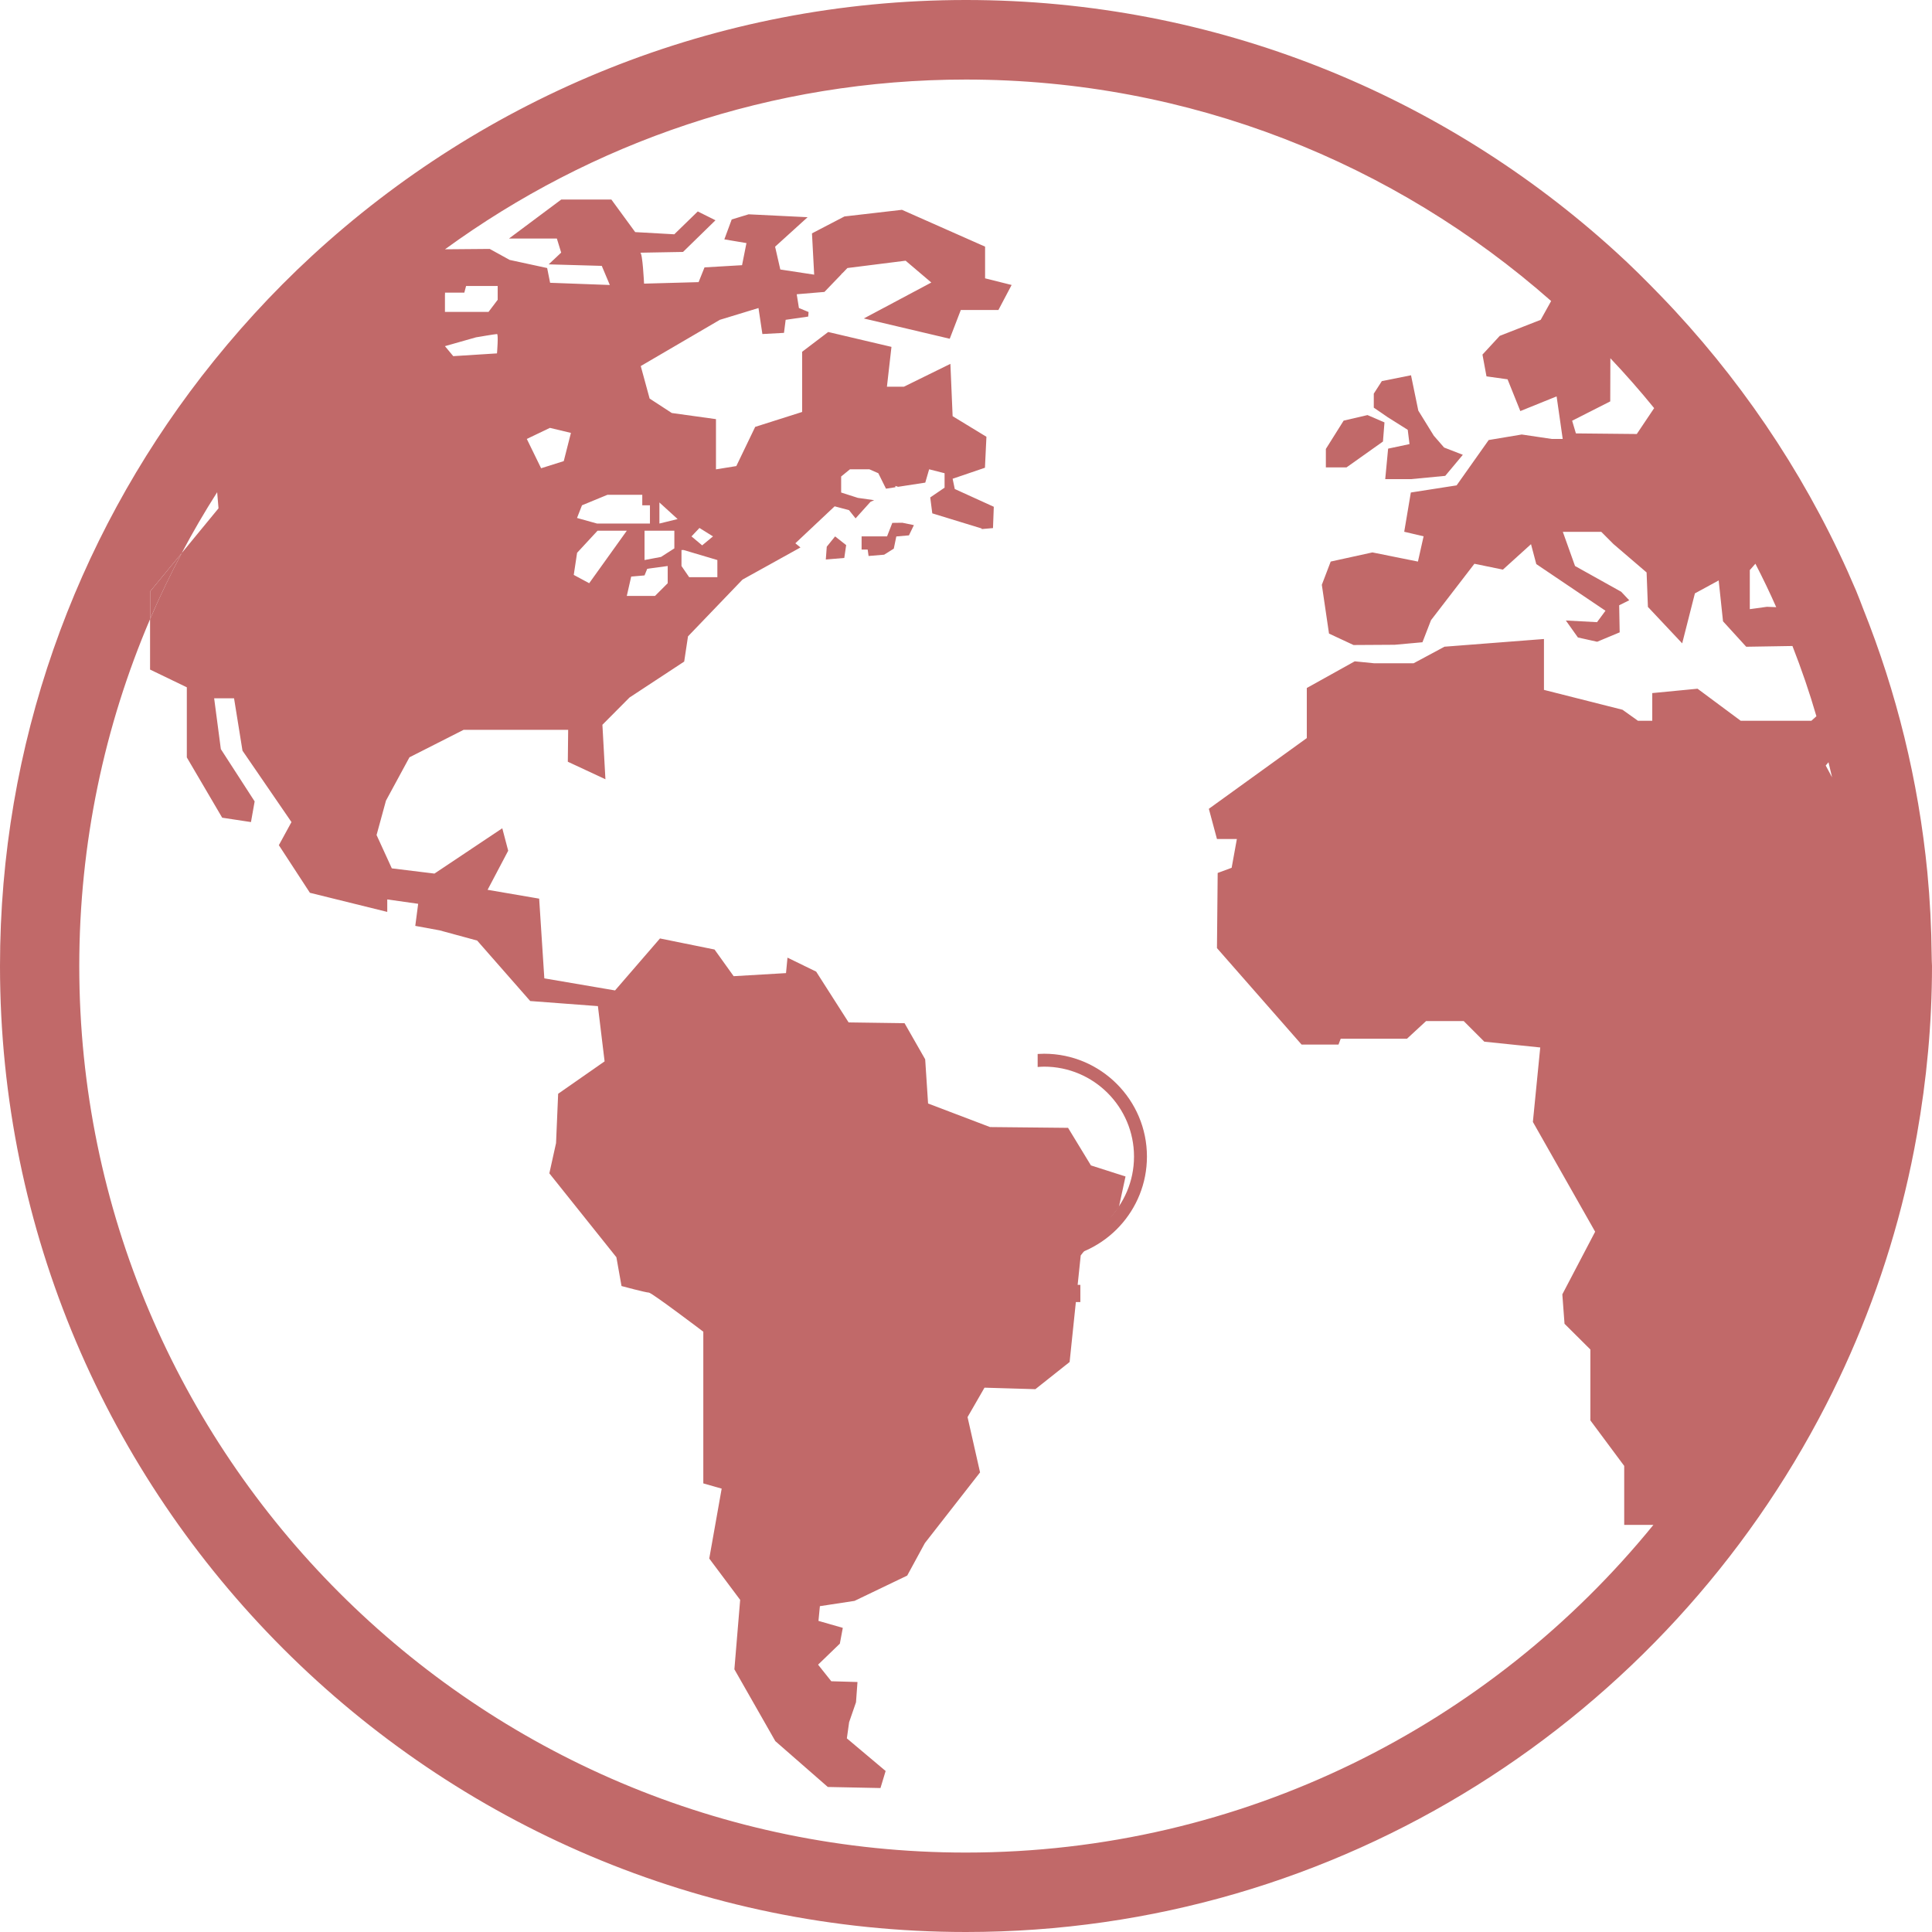
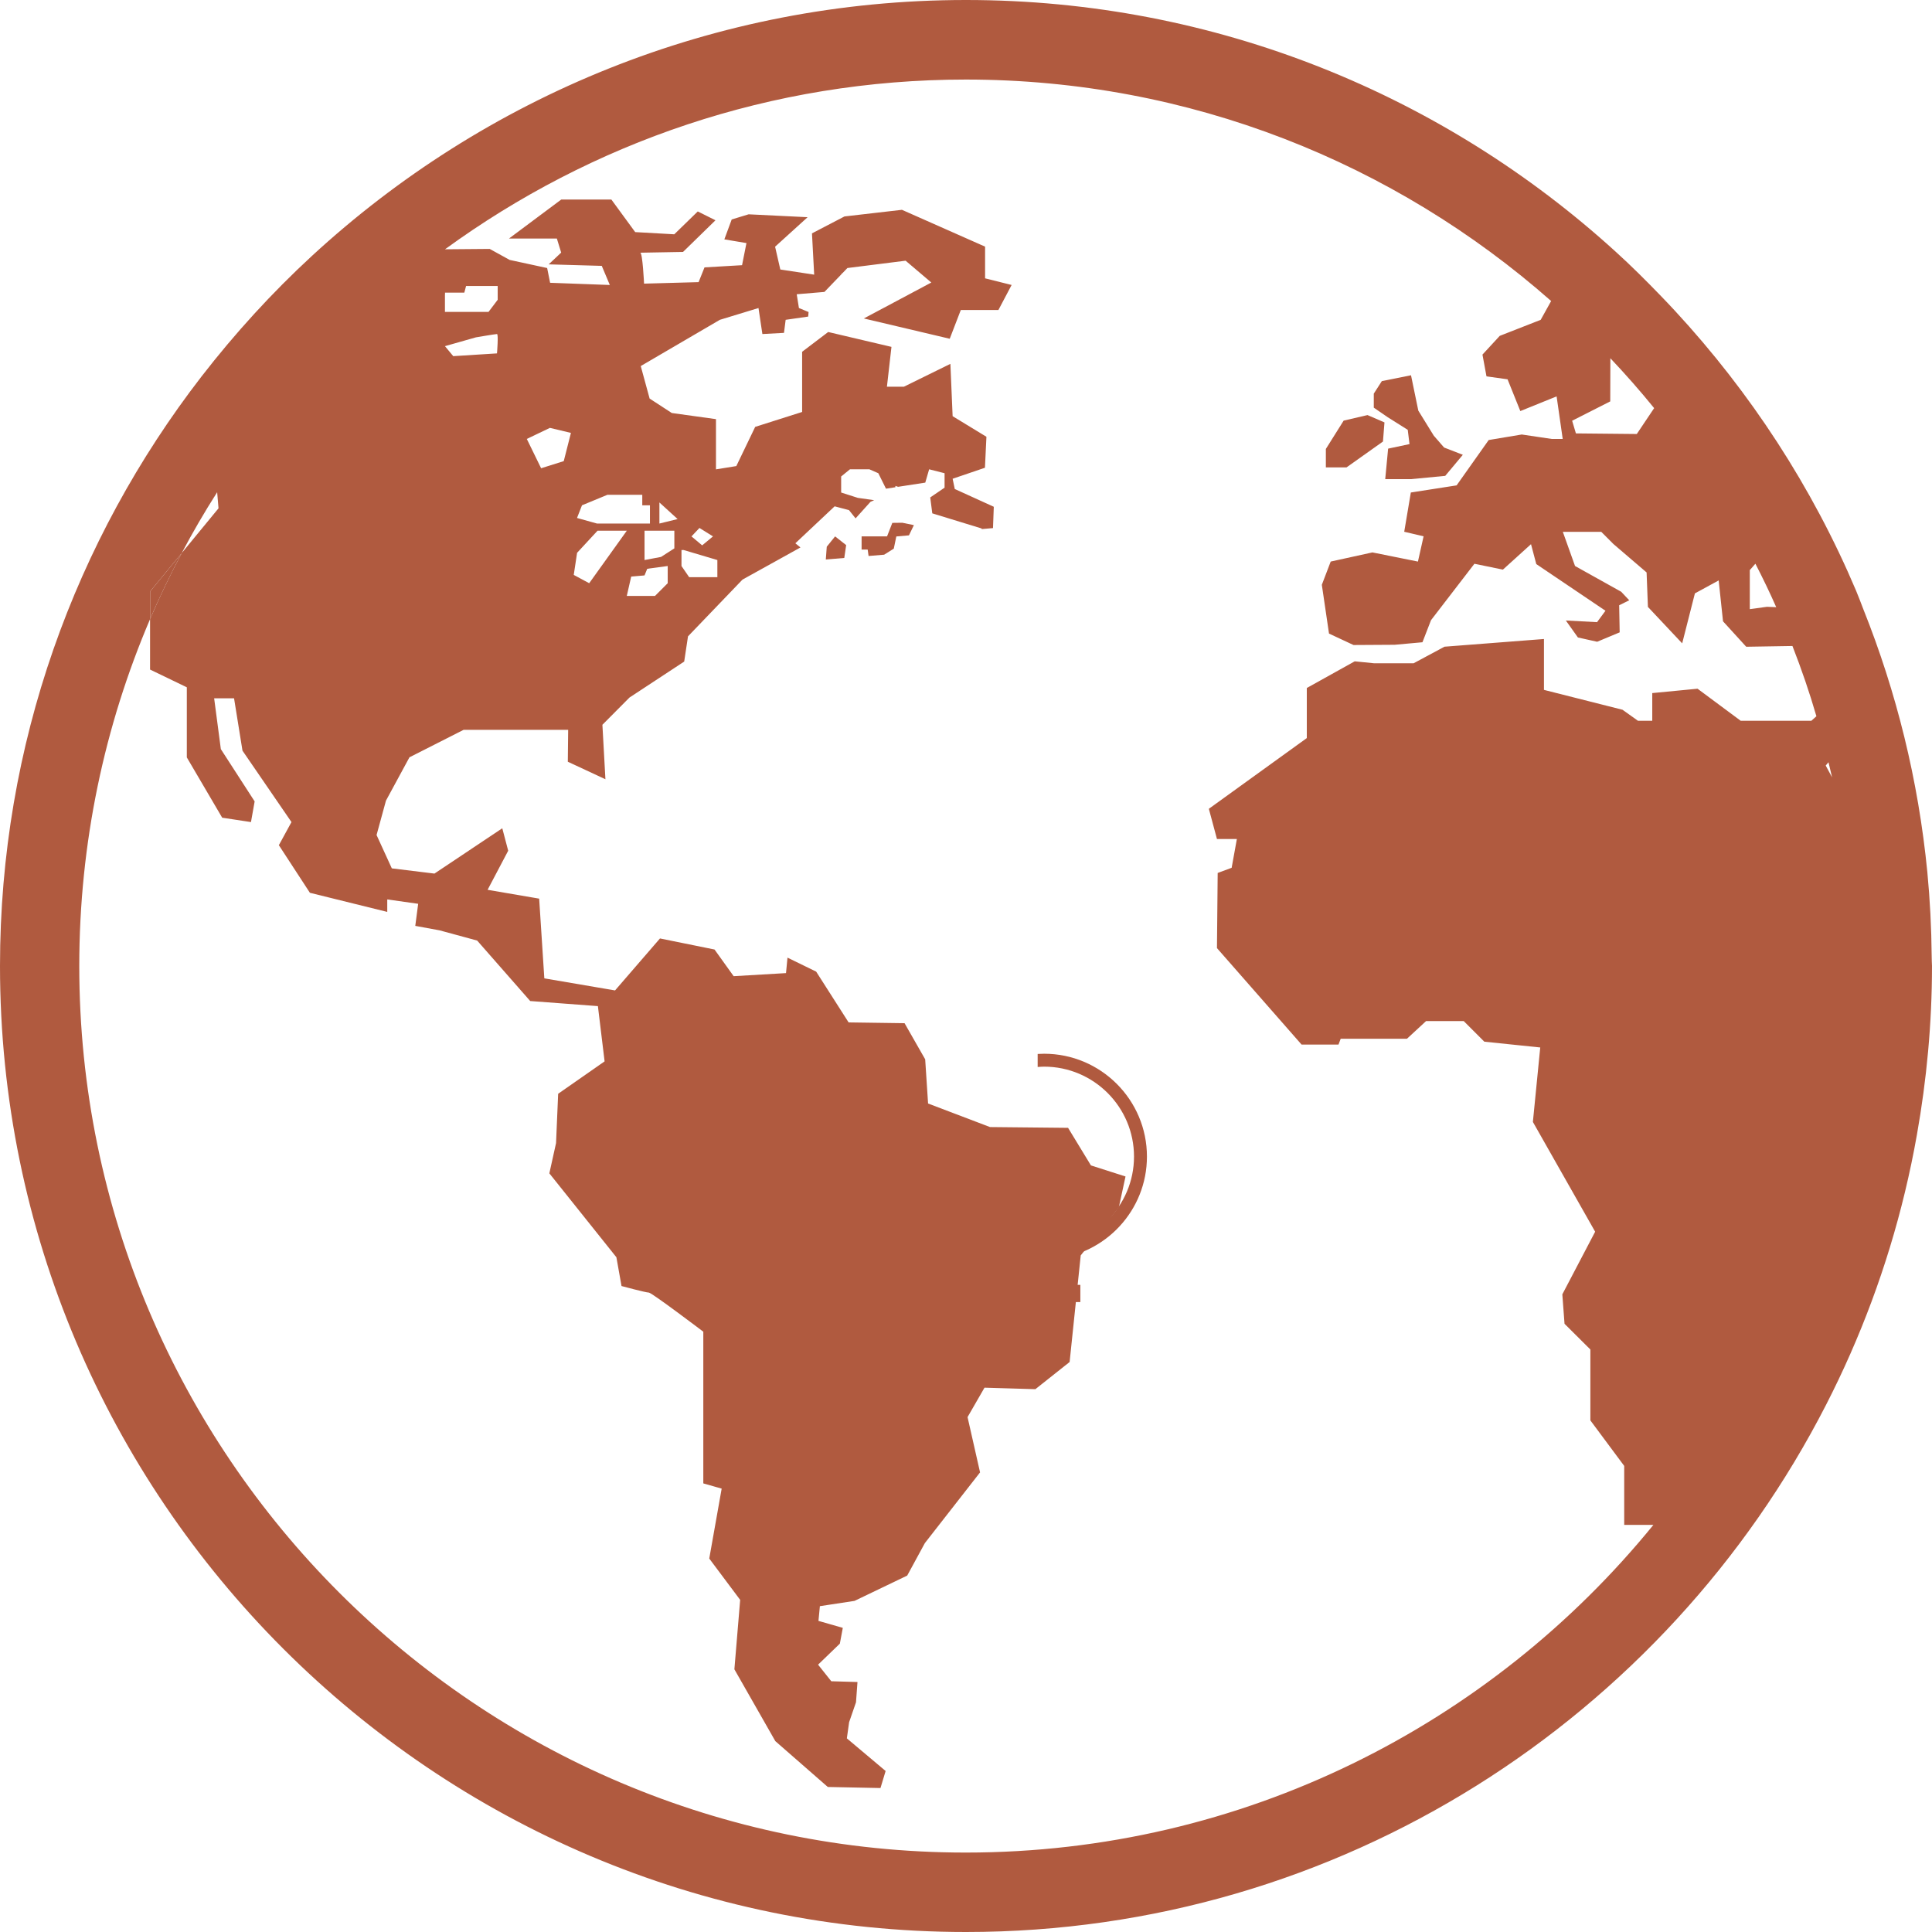
- <svg xmlns="http://www.w3.org/2000/svg" fill="#c16969" version="1.1" id="Capa_1" width="800px" height="800px" viewBox="0 0 356.926 356.926" xml:space="preserve">
+ <svg xmlns="http://www.w3.org/2000/svg" fill="#b05a3f" version="1.1" id="Capa_1" width="800px" height="800px" viewBox="0 0 356.926 356.926" xml:space="preserve">
  <g>
    <g>
      <path d="M211.89,213.669c0-10.475-8.521-18.997-18.996-18.997c-0.401,0-0.799,0.017-1.193,0.041v2.406    c0.396-0.028,0.79-0.061,1.193-0.061c9.158,0,16.608,7.452,16.608,16.611s-7.45,16.61-16.608,16.61    c-0.269,0-0.53-0.027-0.795-0.041v0.897v1.509v4.723H186.2v3.182h13.388v-3.182h-5.104v-4.774    C204.218,231.781,211.89,223.607,211.89,213.669z" />
      <g>
        <polygon points="260.072,79.408 260.398,82.045 256.447,82.882 255.913,88.517 260.677,88.517 266.998,87.913 270.251,84.021      266.788,82.678 264.883,80.488 262.024,75.858 260.677,69.329 255.286,70.409 253.799,72.721 253.799,75.312 256.378,77.084         " />
        <polygon points="255.495,81.569 255.773,78.037 252.637,76.683 248.233,77.706 244.945,82.94 244.945,86.344 248.768,86.344         " />
        <path d="M164.852,96.598l-0.976,2.498h-4.7v2.428h1.121c0,0,0.07,0.511,0.168,1.191l2.876-0.238l1.783-1.121l0.465-2.248     l2.335-0.204l0.912-1.888l-2.138-0.442L164.852,96.598z" />
        <polygon points="152.739,101.001 152.565,103.366 155.976,103.081 156.324,100.705 154.279,99.096    " />
        <path d="M356.868,176.633c-0.047-5.223-0.313-10.398-0.802-15.505c-1.662-17.01-5.717-33.311-11.828-48.589     c-0.441-1.127-0.859-2.283-1.336-3.41c-8.121-19.183-19.531-36.646-33.474-51.721c-0.906-0.987-1.835-1.952-2.765-2.916     c-2.649-2.736-5.333-5.415-8.156-7.971C266.788,17.631,224.642,0,178.463,0C131.896,0,89.447,17.957,57.635,47.271     c-7.413,6.832-14.221,14.303-20.408,22.285C13.919,99.717,0,137.49,0,178.463c0,98.398,80.059,178.463,178.463,178.463     c69.225,0,129.316-39.643,158.897-97.399c6.32-12.327,11.247-25.491,14.569-39.294c0.837-3.486,1.58-7.018,2.208-10.585     c1.801-10.137,2.788-20.56,2.788-31.196C356.902,177.859,356.868,177.249,356.868,176.633z M323.278,105.306l1.022-1.162     c1.359,2.637,2.649,5.304,3.846,8.028l-1.708-0.07l-3.172,0.436v-7.233H323.278z M297.484,74.156l0.023-7.971     c2.812,2.975,5.508,6.036,8.087,9.214l-3.207,4.781l-11.247-0.111l-0.696-2.341L297.484,74.156z M82.214,54.364v-0.302h3.567     l0.325-1.226h5.838v2.55l-1.691,2.236h-8.052v-3.259H82.214z M87.925,62.323c0,0,3.578-0.61,3.892-0.61c0.296,0,0,3.573,0,3.573     l-8.081,0.511l-1.534-1.847L87.925,62.323z M334.642,133.156h-13.06l-7.971-5.92l-8.365,0.808v5.112h-2.648l-2.848-2.033     l-14.512-3.671v-9.4l-18.38,1.423l-5.705,3.062h-7.285l-3.59-0.36l-8.854,4.926v9.254l-18.097,13.065l1.5,5.583h3.677     l-0.964,5.315l-2.58,0.953l-0.133,13.884l15.633,17.823h6.819l0.407-1.081h12.246l3.531-3.265h6.948l3.812,3.811l10.328,1.069     l-1.359,13.757l11.503,20.28l-6.064,11.572l0.406,5.438l4.775,4.752v13.095l6.251,8.412v10.897h5.391     c-30.046,36.913-75.823,60.534-127.026,60.534c-90.312,0-163.783-73.454-163.783-163.777c0-22.732,4.665-44.401,13.077-64.089     v-5.106l5.855-7.11c2.033-3.846,4.212-7.582,6.542-11.235l0.25,2.974l-6.791,8.261c-2.108,3.985-4.084,8.052-5.855,12.217v9.312     l6.791,3.276v12.955l6.535,11.136l5.316,0.808l0.68-3.817l-6.245-9.661l-1.237-9.388h3.677l1.557,9.673l9.051,13.193l-2.33,4.27     l5.734,8.795l14.291,3.532v-2.306l5.711,0.808l-0.534,4.078l4.484,0.825l6.948,1.888l9.8,11.171l12.507,0.941l1.237,10.207     l-8.58,5.984l-0.39,9.115l-1.237,5.588l12.386,15.5l0.947,5.32c0,0,4.49,1.209,5.048,1.209c0.535,0,10.062,7.227,10.062,7.227     v28.024l3.393,0.964l-2.294,12.92l5.71,7.634l-1.068,12.827l7.563,13.269l9.696,8.47l9.731,0.197l0.952-3.148l-7.163-6.029     l0.418-2.986l1.272-3.684l0.273-3.741l-4.839-0.14l-2.44-3.066l4.021-3.881l0.546-2.916l-4.496-1.29l0.261-2.719l6.402-0.976     l9.73-4.672l3.265-6.006l10.196-13.06l-2.312-10.213l3.131-5.438l9.399,0.278l6.327-5.02l2.051-19.693l7.04-8.877l1.237-5.704     l-6.39-2.045l-4.224-6.942l-14.419-0.145l-11.444-4.351l-0.534-8.162l-3.811-6.675l-10.335-0.145l-5.995-9.382l-5.298-2.585     l-0.273,2.858l-9.672,0.569l-3.532-4.926l-10.079-2.045l-8.302,9.603l-13.065-2.23l-0.953-14.727l-9.527-1.632l3.805-7.221     l-1.092-4.148l-12.531,8.371l-7.877-0.964l-2.817-6.158l1.737-6.355l4.339-8.005l9.998-5.072h19.322l-0.064,5.891l6.948,3.235     l-0.558-10.062l5.007-5.037l10.103-6.64l0.703-4.659l10.068-10.486l10.707-5.937l-0.941-0.773l7.256-6.826l2.655,0.703     l1.214,1.522l2.76-3.062l0.68-0.296l-3.021-0.43l-3.084-0.987v-2.963l1.632-1.33h3.579l1.655,0.726l1.418,2.858l1.737-0.267     v-0.244l0.5,0.163l5.02-0.772l0.714-2.463l2.852,0.726v2.667l-2.666,1.818h0.018l0.377,2.928l9.115,2.794c0,0,0,0.035,0.023,0.11     l2.079-0.18l0.146-3.939l-7.209-3.282l-0.396-1.894l5.972-2.033l0.273-5.722l-6.245-3.805l-0.412-9.667l-8.581,4.218h-3.143     l0.837-7.355l-11.688-2.748l-4.816,3.654v11.119l-8.673,2.754l-3.486,7.244l-3.758,0.604v-9.277l-8.162-1.133l-4.096-2.667     l-1.639-6.007l14.611-8.54l7.14-2.179l0.72,4.804l3.991-0.215l0.308-2.411l4.166-0.599l0.07-0.842l-1.784-0.738l-0.407-2.544     l5.118-0.43l3.091-3.213l0.18-0.238l0.035,0.012l0.941-0.976l10.753-1.354l4.746,4.032l-12.467,6.64l15.871,3.747l2.045-5.31     h6.948l2.44-4.625l-4.903-1.226v-5.856l-15.359-6.803l-10.62,1.226l-6.001,3.125l0.407,7.628l-6.257-0.953l-0.964-4.212     l6.007-5.449l-10.898-0.535l-3.125,0.953l-1.359,3.677l4.084,0.686l-0.813,4.084l-6.936,0.406l-1.092,2.725L118.987,52.4     c0,0-0.273-5.711-0.703-5.711c-0.389,0,7.901-0.145,7.901-0.145l5.995-5.85l-3.271-1.632l-4.339,4.223l-7.222-0.406l-4.403-6.019     h-9.254L94.03,44.07h8.848l0.796,2.597l-2.307,2.172l9.807,0.279l1.487,3.532l-11.032-0.407l-0.546-2.725l-6.925-1.499     l-3.689-2.033l-8.255,0.069c27.043-19.699,60.284-31.358,96.226-31.358c41.403,0,79.263,15.476,108.124,40.915l-1.929,3.474     l-7.564,2.962l-3.194,3.462l0.743,4.02l3.893,0.546l2.358,5.867l6.704-2.713l1.127,7.86h-2.045l-5.519-0.819l-6.111,1.022     l-5.926,8.377l-8.458,1.319l-1.221,7.25l3.579,0.842l-1.046,4.665l-8.412-1.69l-7.703,1.69l-1.639,4.293l1.325,9.01l4.531,2.115     l7.61-0.046l5.123-0.465l1.58-4.078l8.018-10.422l5.264,1.081l5.193-4.7l0.976,3.678l12.78,8.621l-1.557,2.108l-5.763-0.308     l2.23,3.137l3.556,0.79l4.159-1.737l-0.093-5.002l1.859-0.923l-1.487-1.575l-8.528-4.758l-2.254-6.314h7.099l2.243,2.248     l6.134,5.257l0.244,6.367l6.332,6.733l2.348-9.231l4.392-2.394l0.802,7.552l4.287,4.7l8.54-0.139     c1.661,4.247,3.148,8.563,4.427,12.978L334.642,133.156z M97.324,81.092l4.27-2.044l3.881,0.929l-1.324,5.211l-4.183,1.319     L97.324,81.092z M120.073,93.35v3.37h-9.783l-3.689-1.028l0.918-2.341l4.7-1.94h6.437v1.94H120.073z M124.582,98.05v3.259     l-2.463,1.58l-3.044,0.575c0,0,0-4.903,0-5.415H124.582z M121.822,96.72v-3.893l3.363,3.067L121.822,96.72z M123.355,104.568     v3.178l-2.347,2.347h-5.211l0.813-3.573l2.463-0.215l0.5-1.226L123.355,104.568z M110.39,98.05h5.408l-6.948,9.696l-2.852-1.534     l0.616-4.084L110.39,98.05z M132.529,103.464v3.166h-5.211l-1.417-2.062v-2.951h0.406L132.529,103.464z M127.748,99.096     l1.475-1.557l2.498,1.557l-1.999,1.656L127.748,99.096z M337.291,141.428l0.511-0.61c0.232,0.93,0.441,1.859,0.662,2.789     L337.291,141.428z" />
        <path d="M27.734,109.268v5.106c1.771-4.177,3.747-8.231,5.855-12.223L27.734,109.268z" />
      </g>
    </g>
  </g>
</svg>
